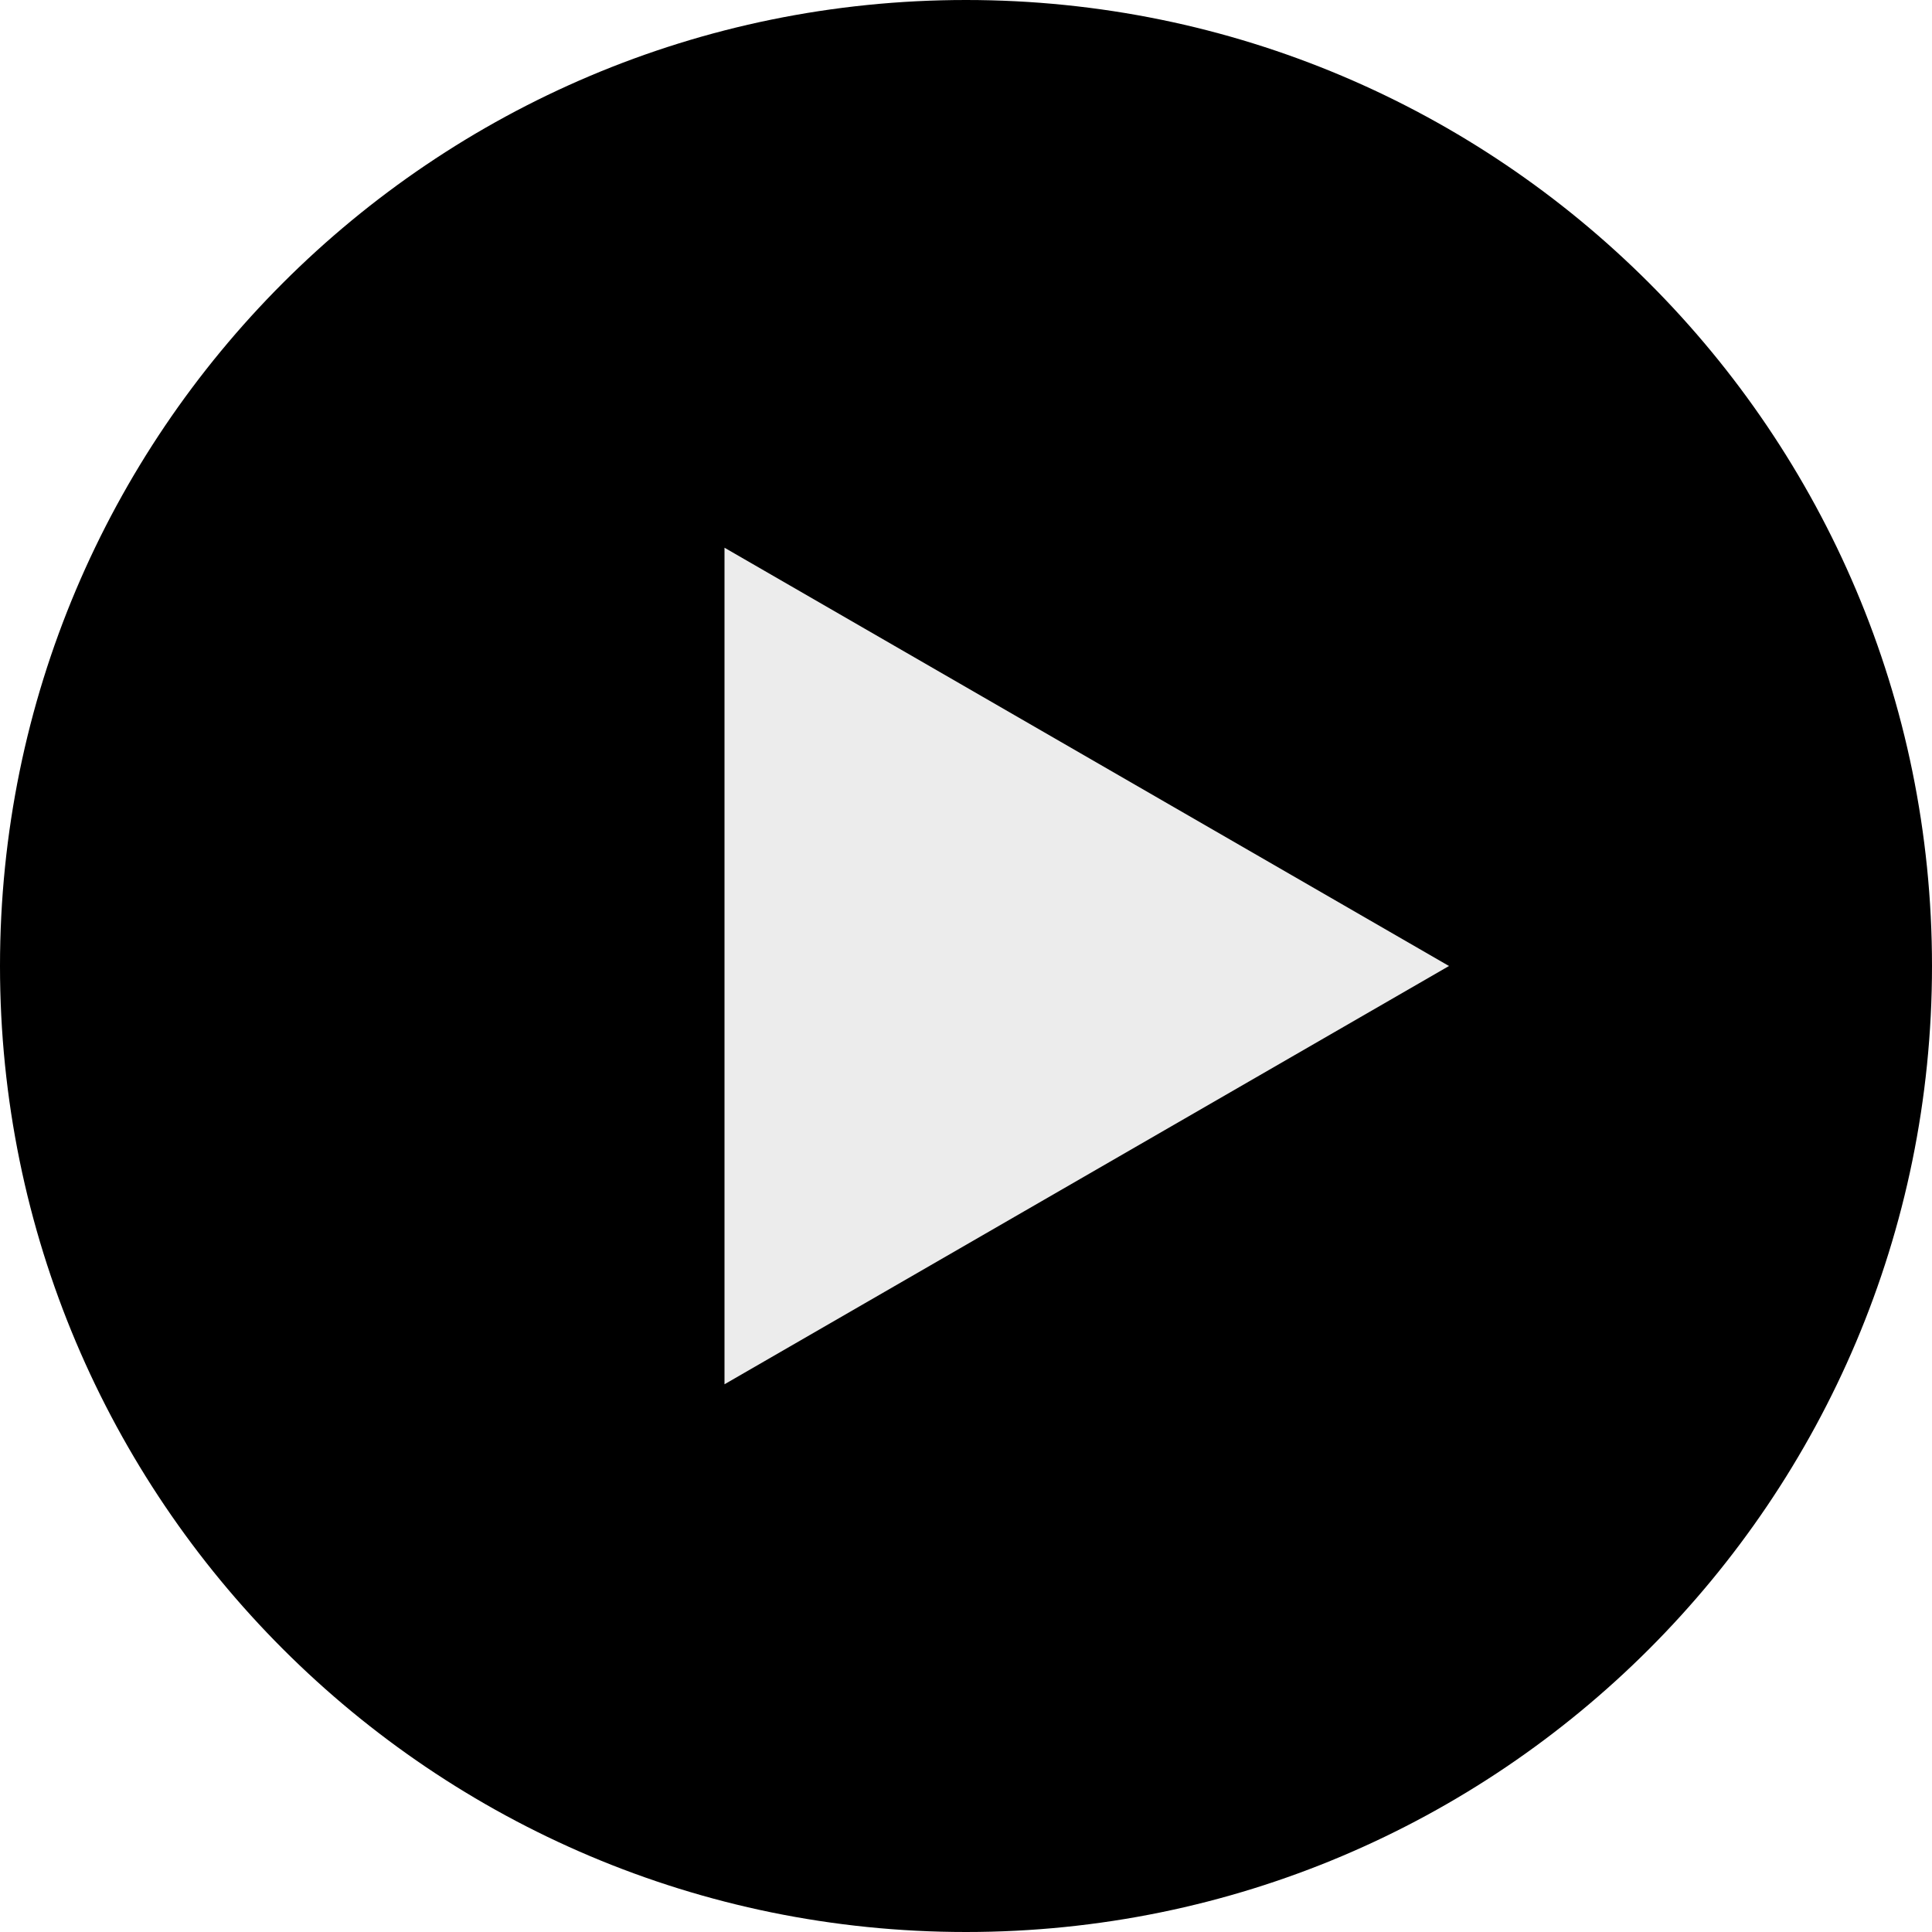
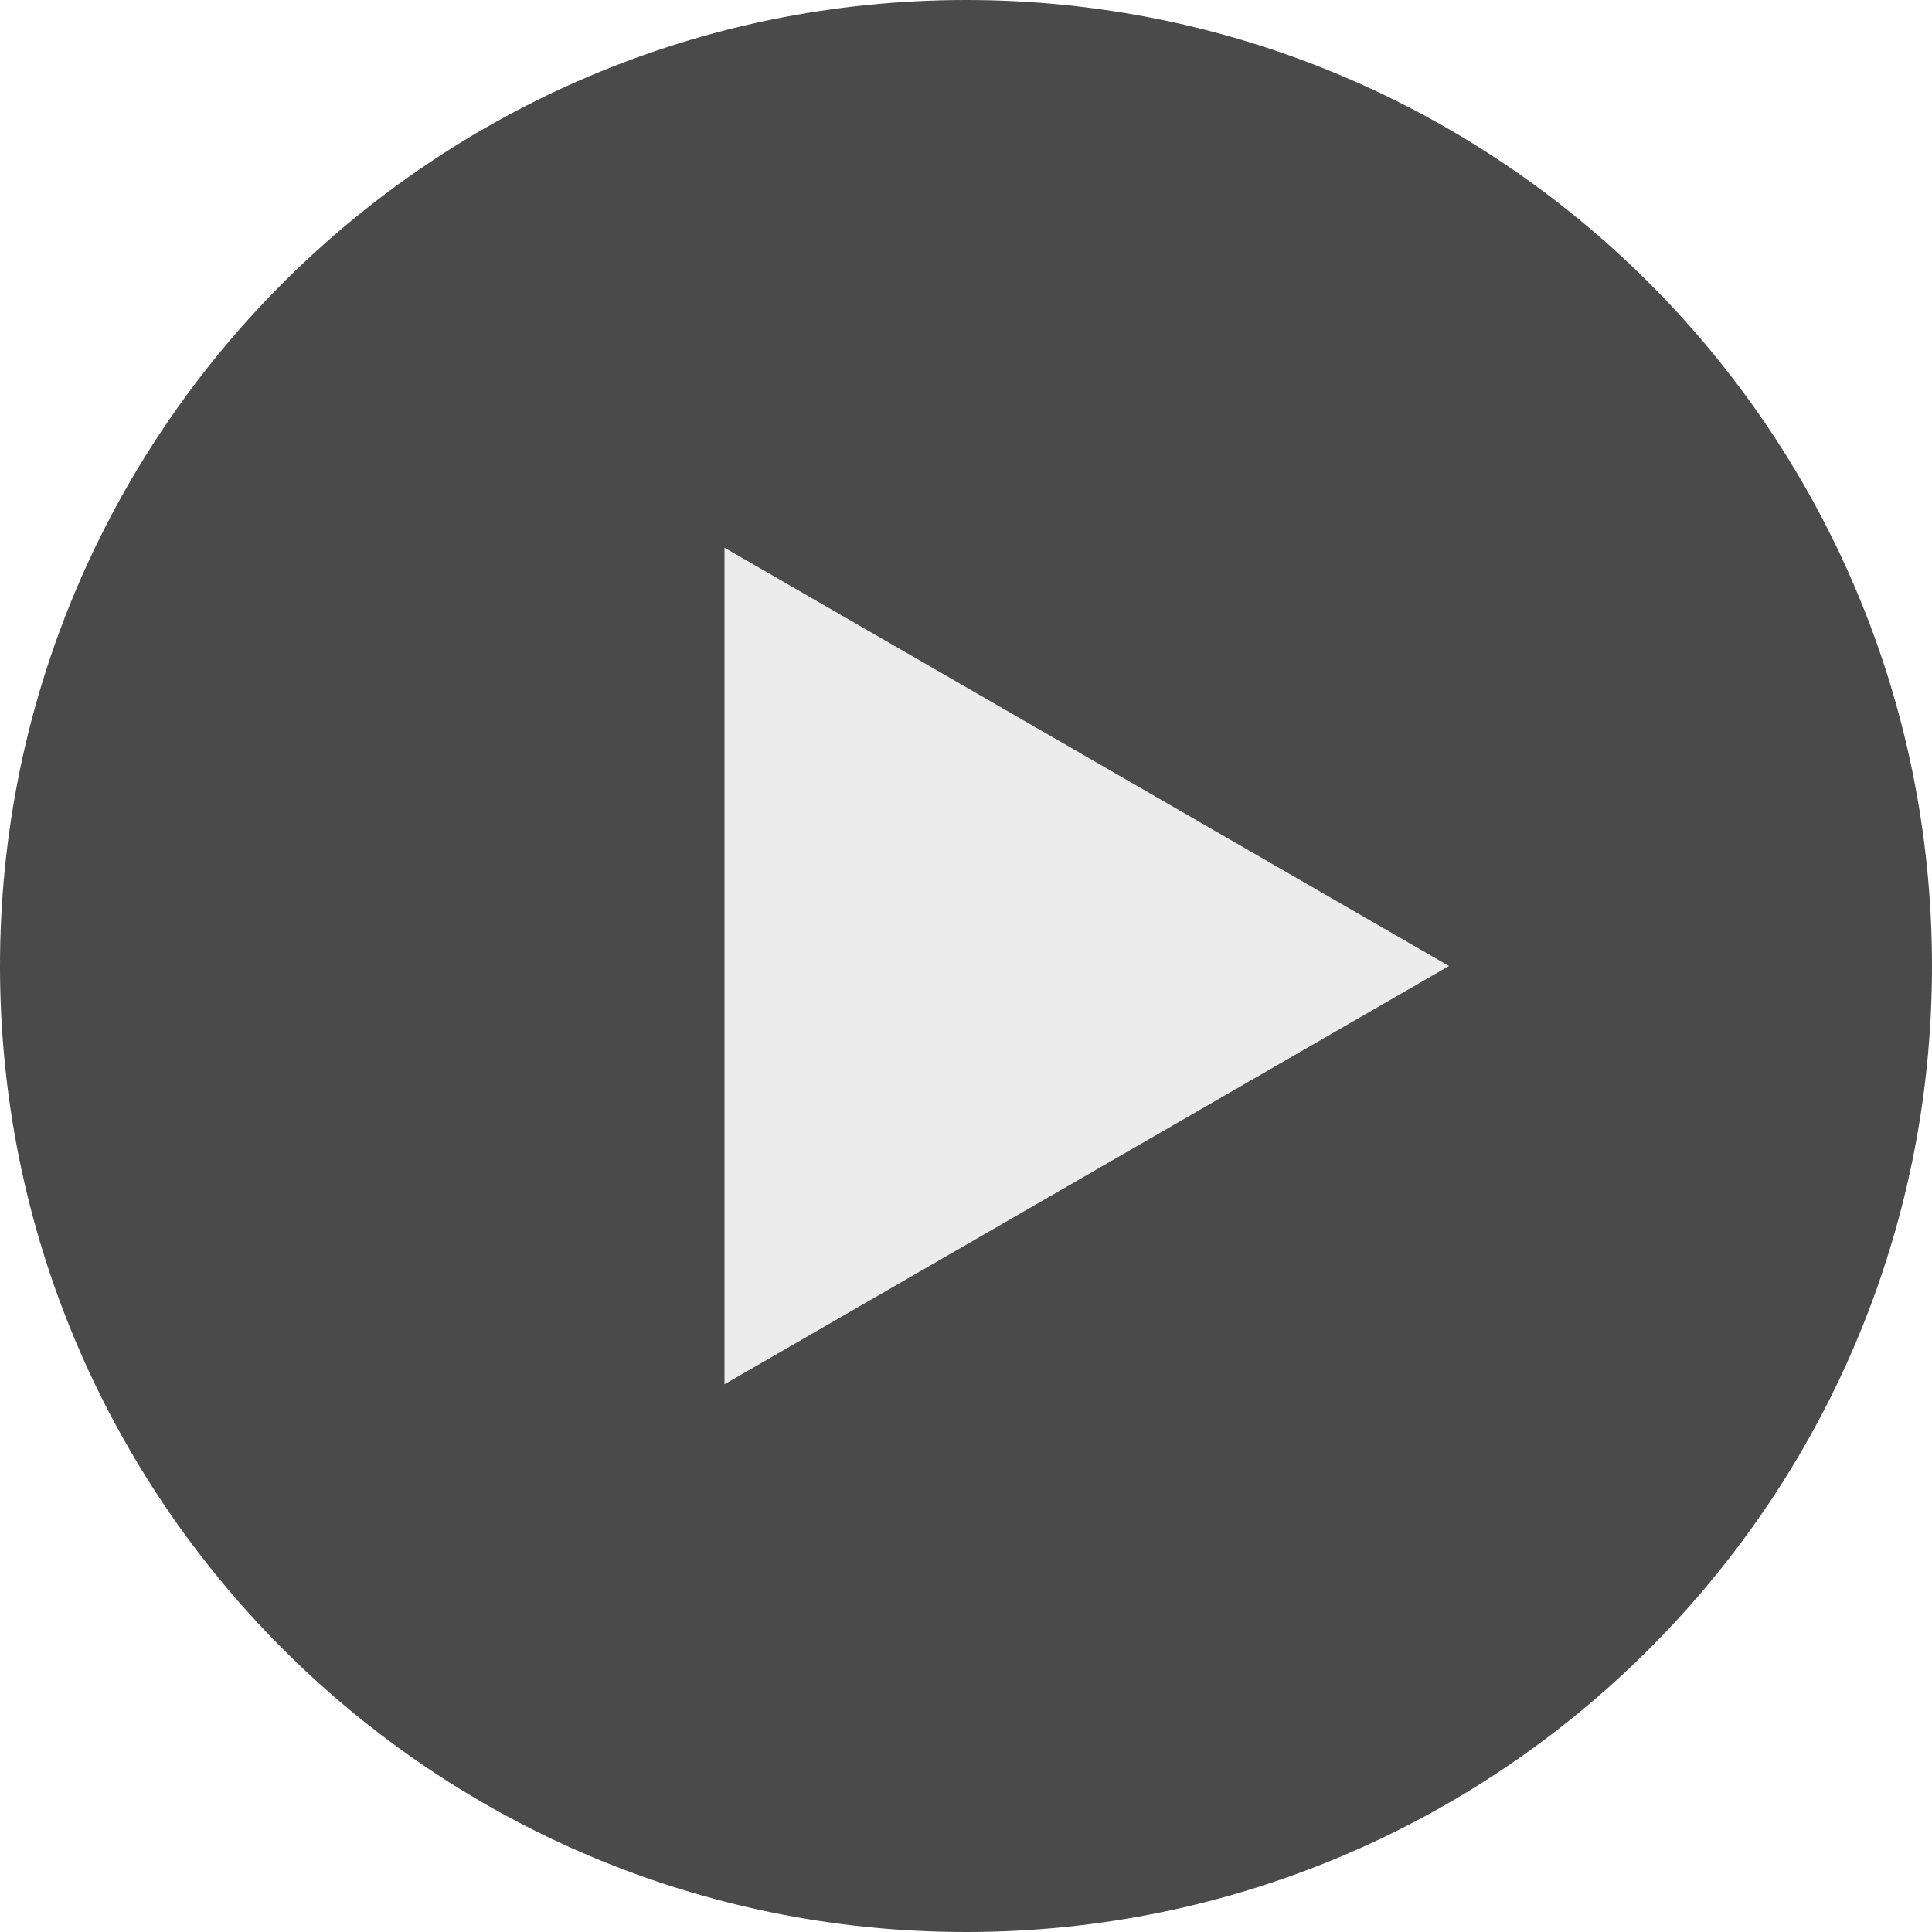
<svg xmlns="http://www.w3.org/2000/svg" width="52" height="52" viewBox="0 0 52 52" fill="none">
  <g id="Group 13">
-     <circle id="Ellipse 10" cx="26" cy="26" r="26" fill="#000" />
+     <circle id="Ellipse 10" cx="26" cy="26" r="26" fill="#4A4A4A" />
    <path id="Polygon 3" d="M39 26L19.5 37.258L19.5 14.742L39 26Z" fill="#ECECEC" />
  </g>
</svg>
